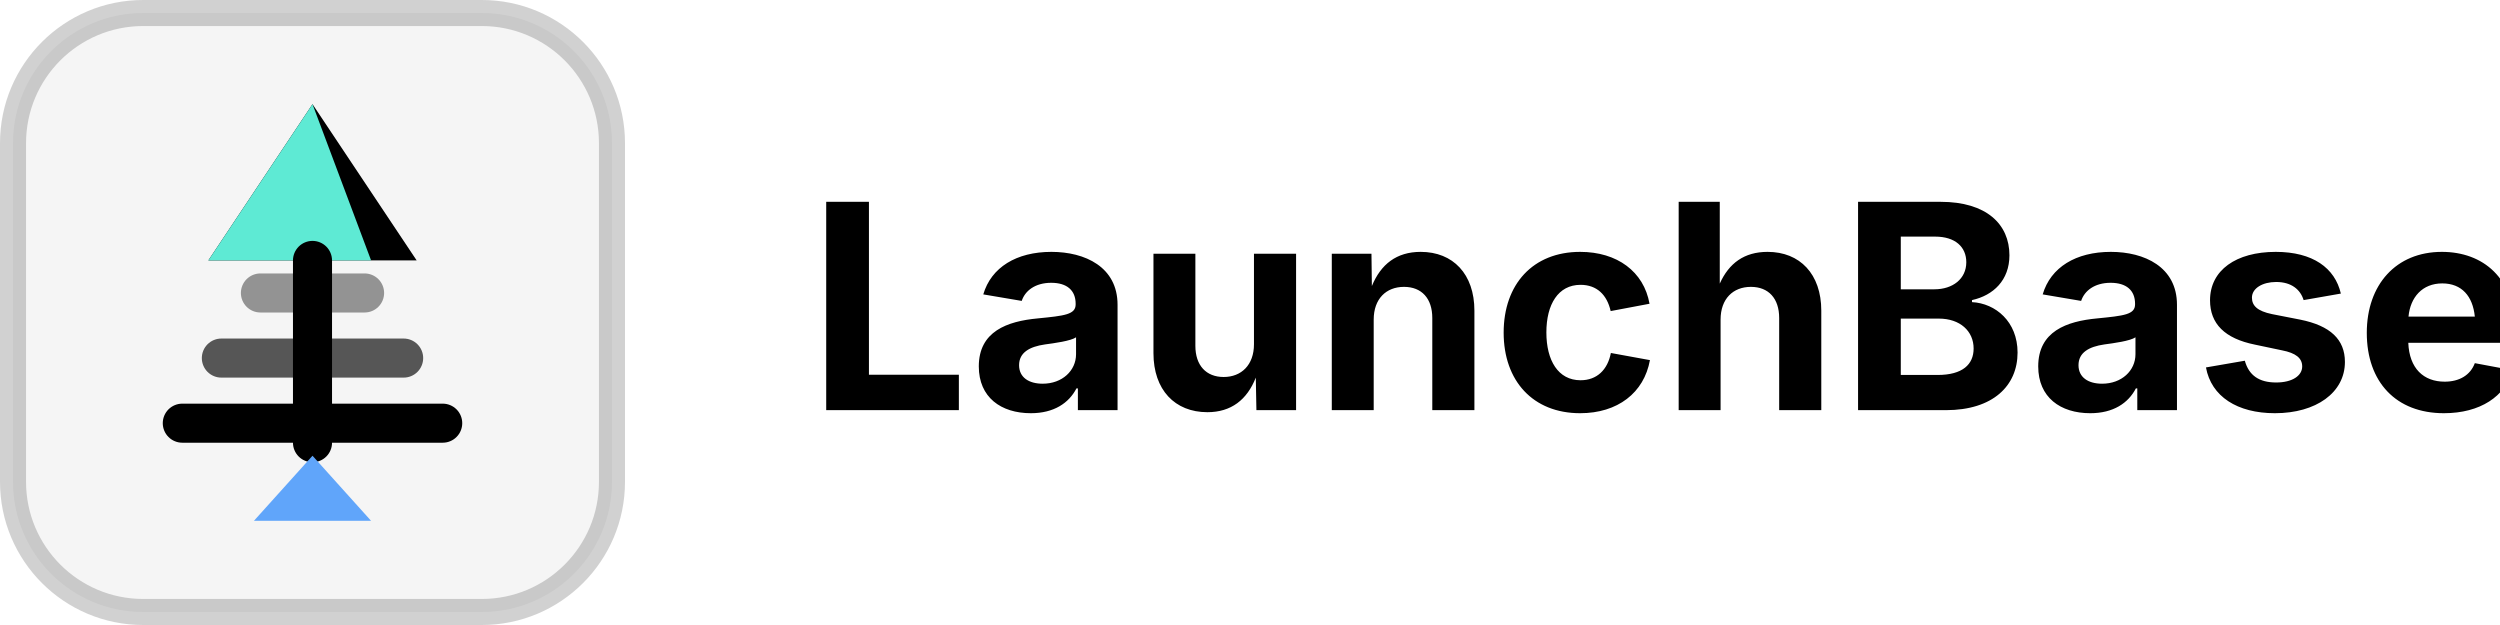
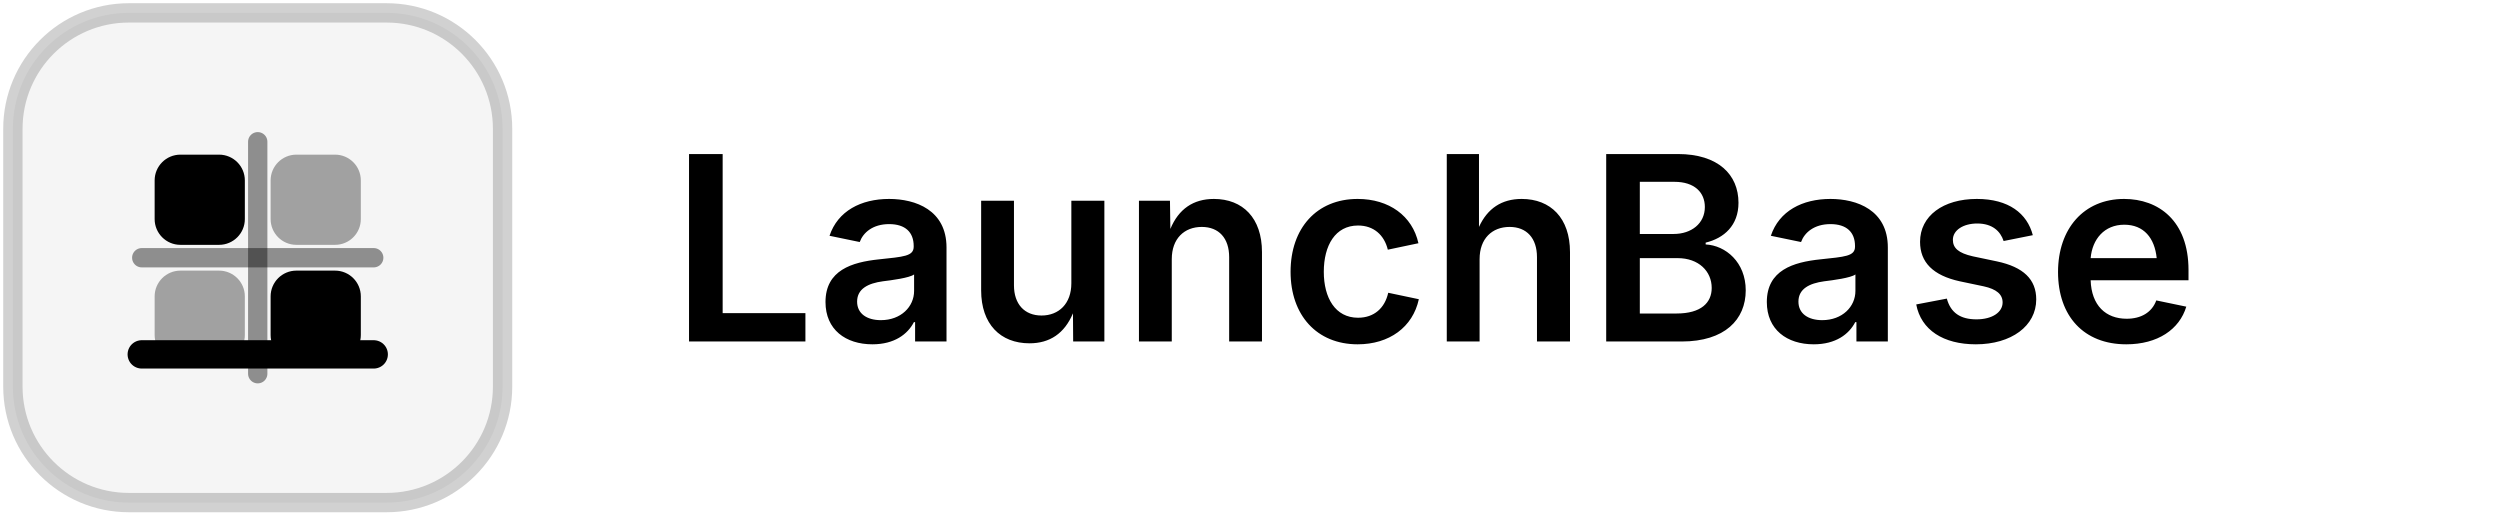
- <svg xmlns="http://www.w3.org/2000/svg" width="192" height="48" viewBox="0 0 192 48" fill="none" role="img" aria-labelledby="launchbase-logo-title">
-   <rect x="1" y="1" width="46" height="46" rx="10" fill="currentColor" fill-opacity="0.04" stroke="currentColor" stroke-opacity="0.18" stroke-width="2" />
-   <path d="M14 32.5H34" stroke="currentColor" stroke-width="3" stroke-linecap="round" />
-   <path d="M17 27.5H31" stroke="currentColor" stroke-opacity="0.65" stroke-width="3" stroke-linecap="round" />
-   <path d="M20 22.5H28" stroke="currentColor" stroke-opacity="0.4" stroke-width="3" stroke-linecap="round" />
-   <path d="M24 8L32 20H16L24 8Z" fill="currentColor" />
-   <path d="M24 8L28.5 20H16L24 8Z" fill="#5EEAD4" />
-   <path d="M24 20V34" stroke="currentColor" stroke-width="3" stroke-linecap="round" />
-   <path d="M24 35L19.5 40H28.5L24 35Z" fill="#60A5FA" />
-   <text x="62" y="31.5" fill="currentColor" font-family="Geist, ui-sans-serif, system-ui, -apple-system, BlinkMacSystemFont, 'Segoe UI', sans-serif" font-size="22" font-weight="650" letter-spacing="0">LaunchBase</text>
+ <svg xmlns="http://www.w3.org/2000/svg" width="194" height="40" viewBox="0 0 194 40" fill="none" role="img" aria-labelledby="launchbase-logo-title">
+   <rect x="1" y="1" width="38" height="38" rx="9" fill="currentColor" fill-opacity="0.04" stroke="currentColor" stroke-opacity="0.18" stroke-width="1.5" />
+   <path d="M11 27.5H29" stroke="currentColor" stroke-width="2.2" stroke-linecap="round" />
+   <path d="M11 20H29" stroke="currentColor" stroke-opacity="0.42" stroke-width="1.5" stroke-linecap="round" />
+   <path d="M20 11V29" stroke="currentColor" stroke-opacity="0.42" stroke-width="1.5" stroke-linecap="round" />
+   <rect x="12" y="12" width="7" height="7" rx="2" fill="currentColor" />
+   <rect x="21" y="12" width="7" height="7" rx="2" fill="currentColor" fill-opacity="0.34" />
+   <rect x="12" y="21" width="7" height="7" rx="2" fill="currentColor" fill-opacity="0.34" />
+   <rect x="21" y="21" width="7" height="7" rx="2" fill="currentColor" />
+   <text x="52" y="26.5" fill="currentColor" font-family="Geist, Inter, ui-sans-serif, system-ui, -apple-system, BlinkMacSystemFont, 'Segoe UI', sans-serif" font-size="20" font-weight="640" letter-spacing="0">LaunchBase</text>
</svg>
